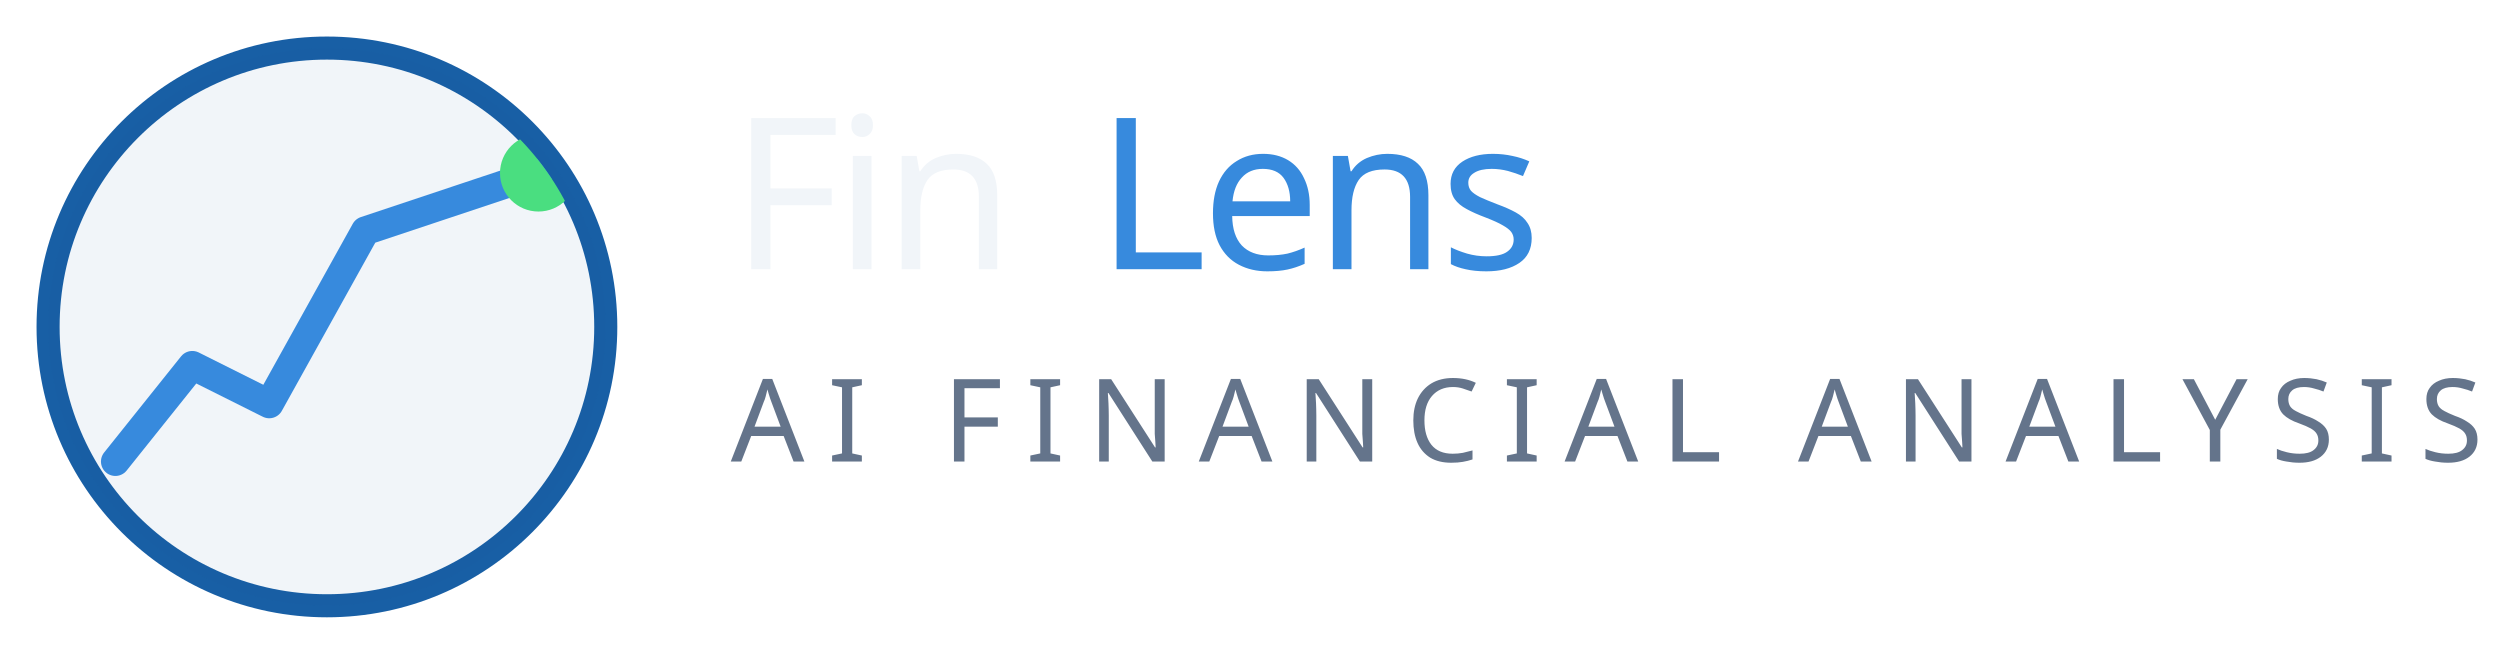
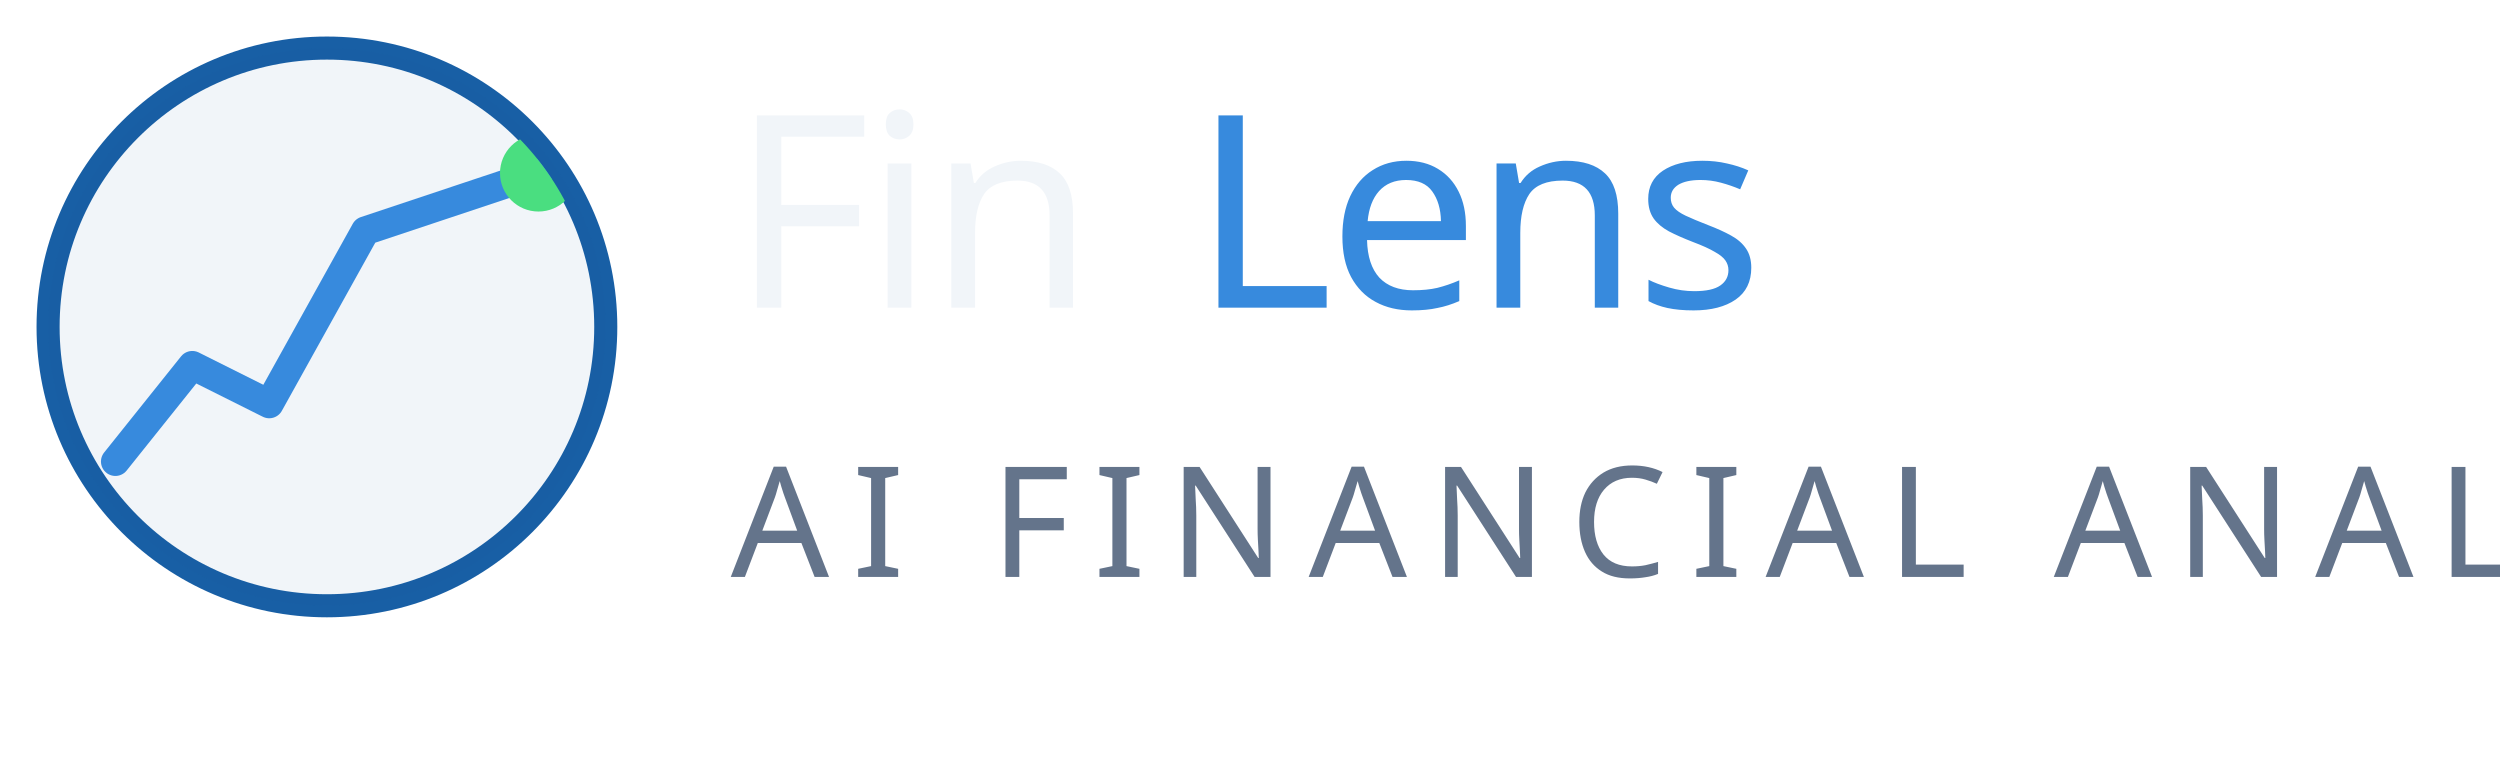
- <svg xmlns="http://www.w3.org/2000/svg" width="130" height="34" viewBox="0 0 130 34">
+ <svg xmlns="http://www.w3.org/2000/svg" width="130" height="40" viewBox="0 0 130 40">
  <defs>
    <clipPath id="lens-sm">
      <circle cx="17" cy="17" r="14" />
    </clipPath>
  </defs>
  <circle cx="17" cy="17" r="14.5" fill="none" stroke="#185FA5" stroke-width="1.2" />
  <circle cx="17" cy="17" r="14.5" fill="rgba(24,95,165,0.06)" />
  <polyline points="6,24 10,19 14,21 19,12 28,9" fill="none" stroke="#378ADD" stroke-width="1.5" stroke-linecap="round" stroke-linejoin="round" clip-path="url(#lens-sm)" />
  <circle cx="28" cy="9" r="2" fill="#4ADE80" clip-path="url(#lens-sm)" />
-   <text x="38" y="14" font-family="sans-serif" font-size="11" font-weight="500" fill="#F1F5F9" letter-spacing="-0.3">Fin</text>
-   <text x="57" y="14" font-family="sans-serif" font-size="11" font-weight="300" fill="#378ADD" letter-spacing="-0.3">Lens</text>
-   <text x="38" y="24" font-family="sans-serif" font-size="6" fill="#64748B" letter-spacing="1.2">AI FINANCIAL ANALYSIS</text>
+   <text x="38" y="16" font-family="sans-serif" font-size="14" font-weight="500" fill="#F1F5F9" letter-spacing="-0.3">Fin</text>
+   <text x="62" y="16" font-family="sans-serif" font-size="14" font-weight="300" fill="#378ADD" letter-spacing="-0.3">Lens</text>
+   <text x="38" y="30" font-family="sans-serif" font-size="8" fill="#64748B" letter-spacing="1.2">AI FINANCIAL ANALYSIS</text>
</svg>
